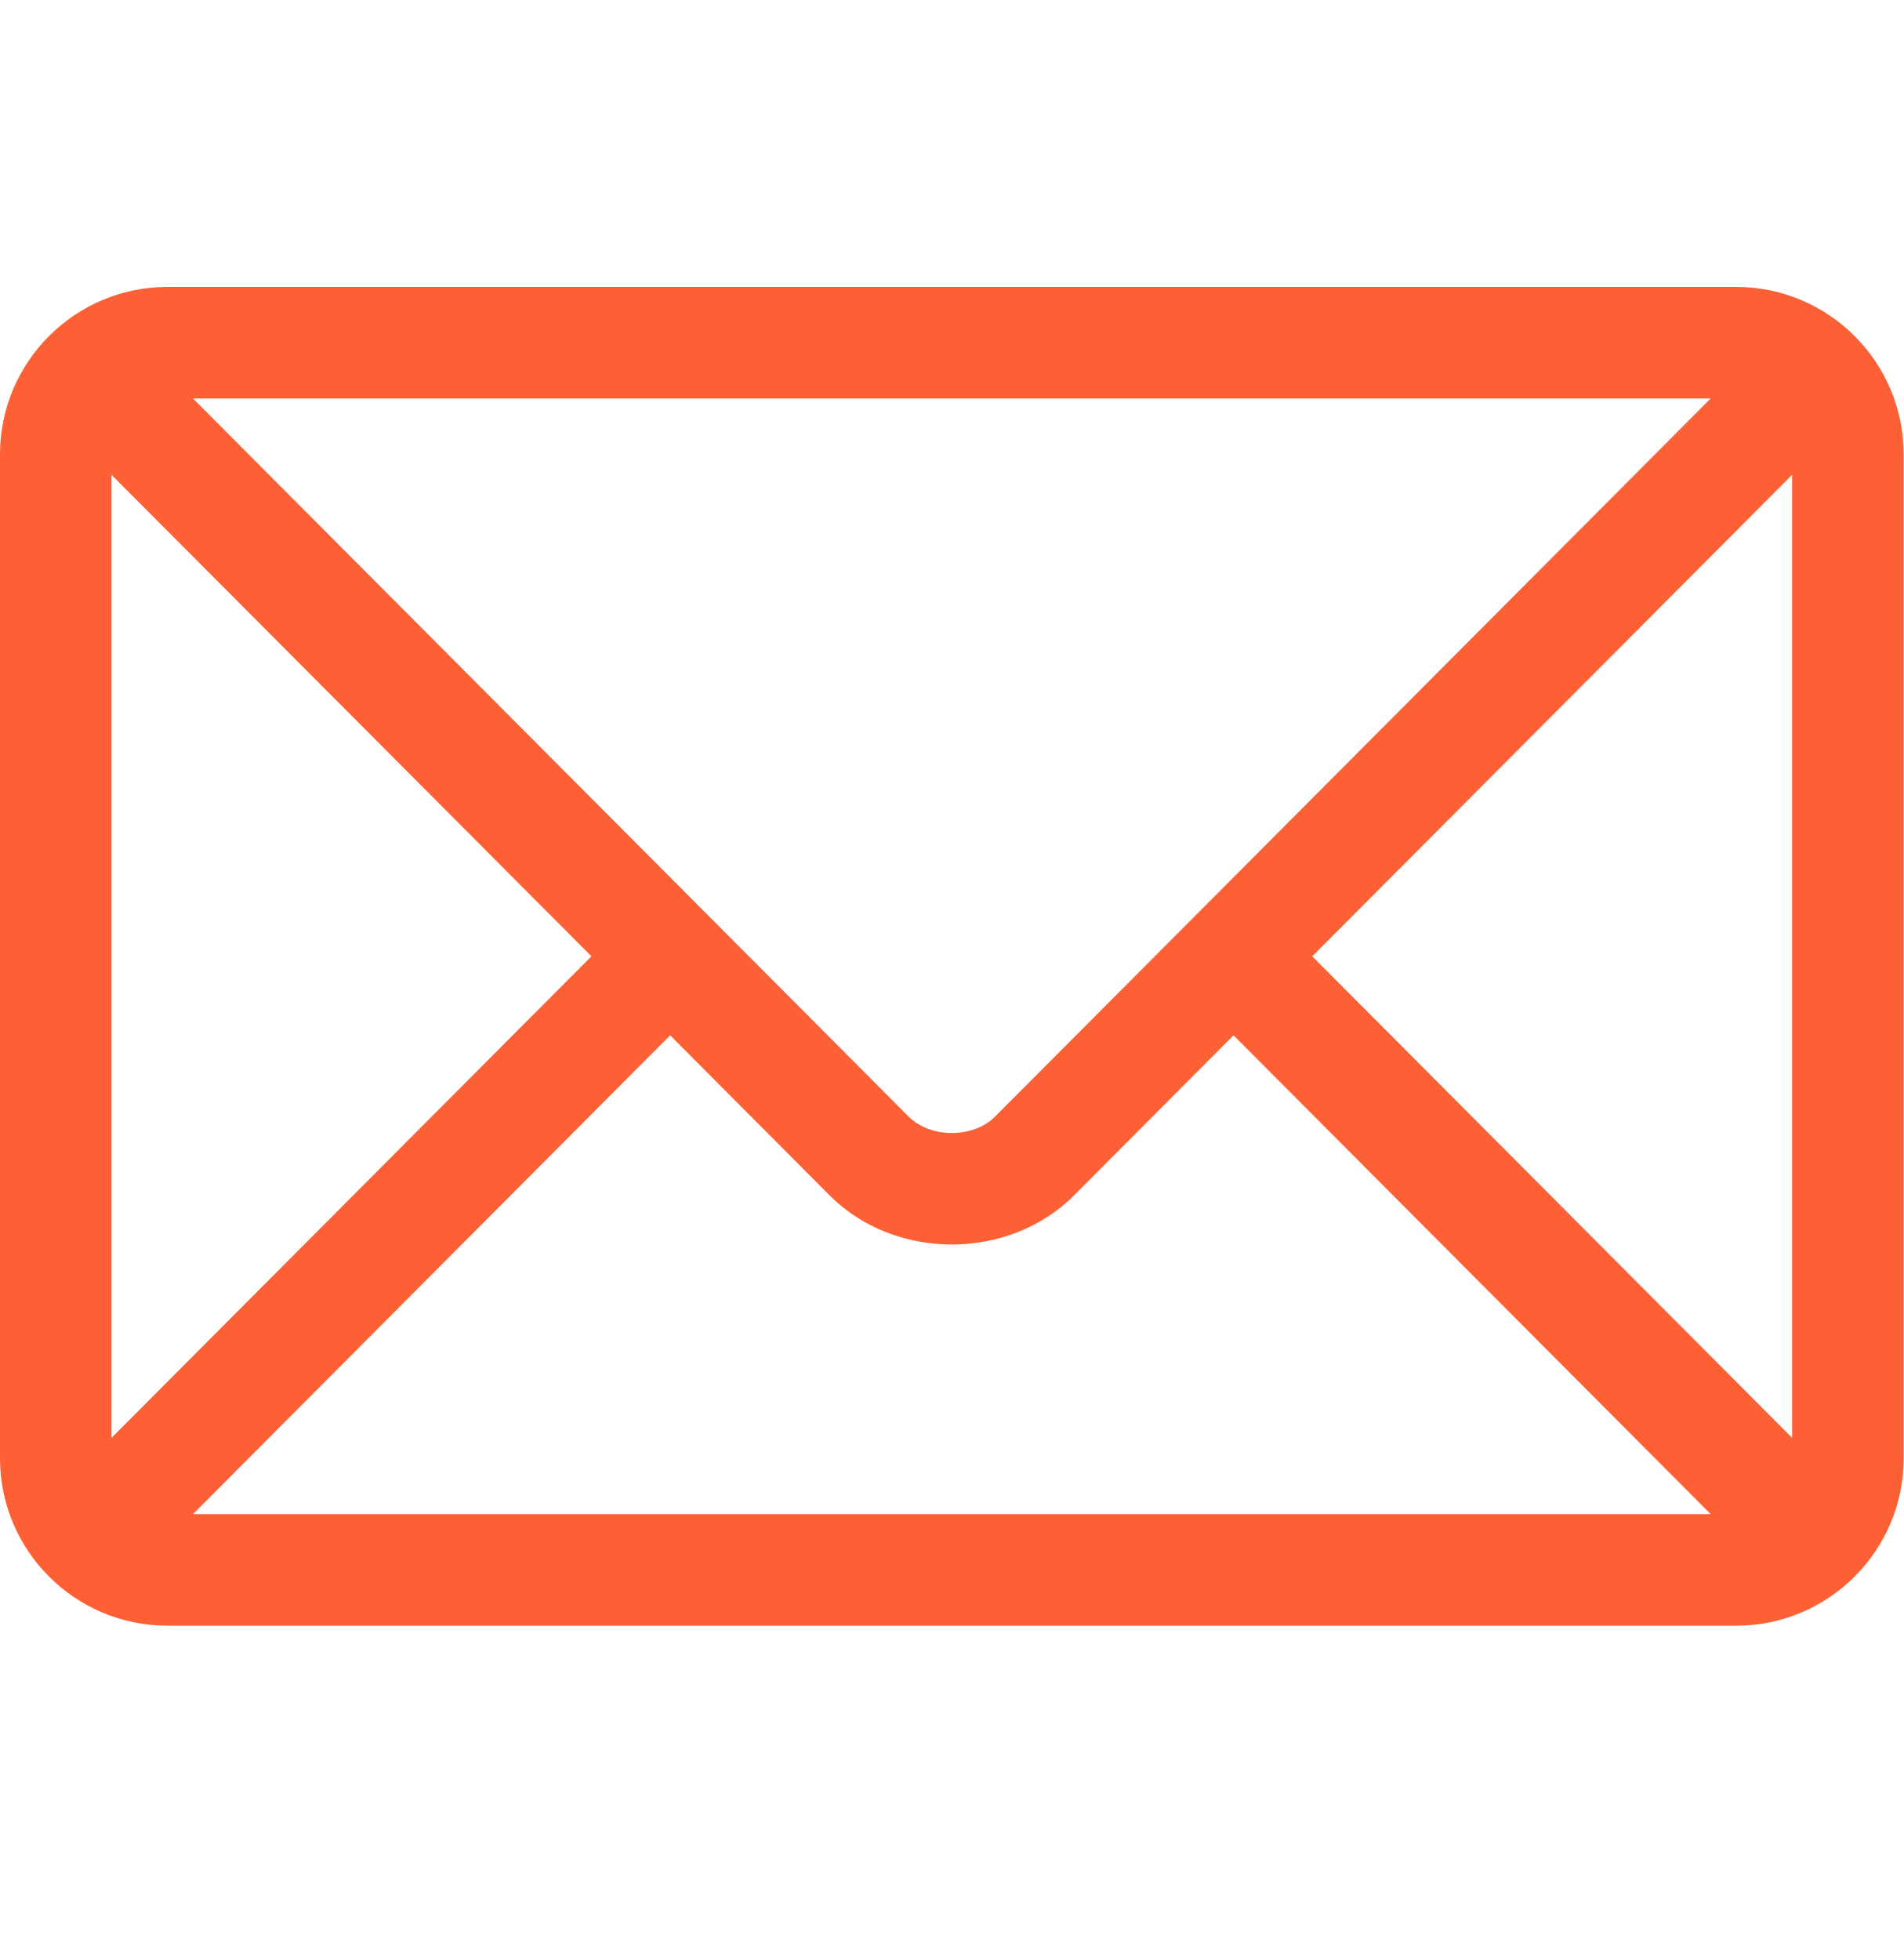
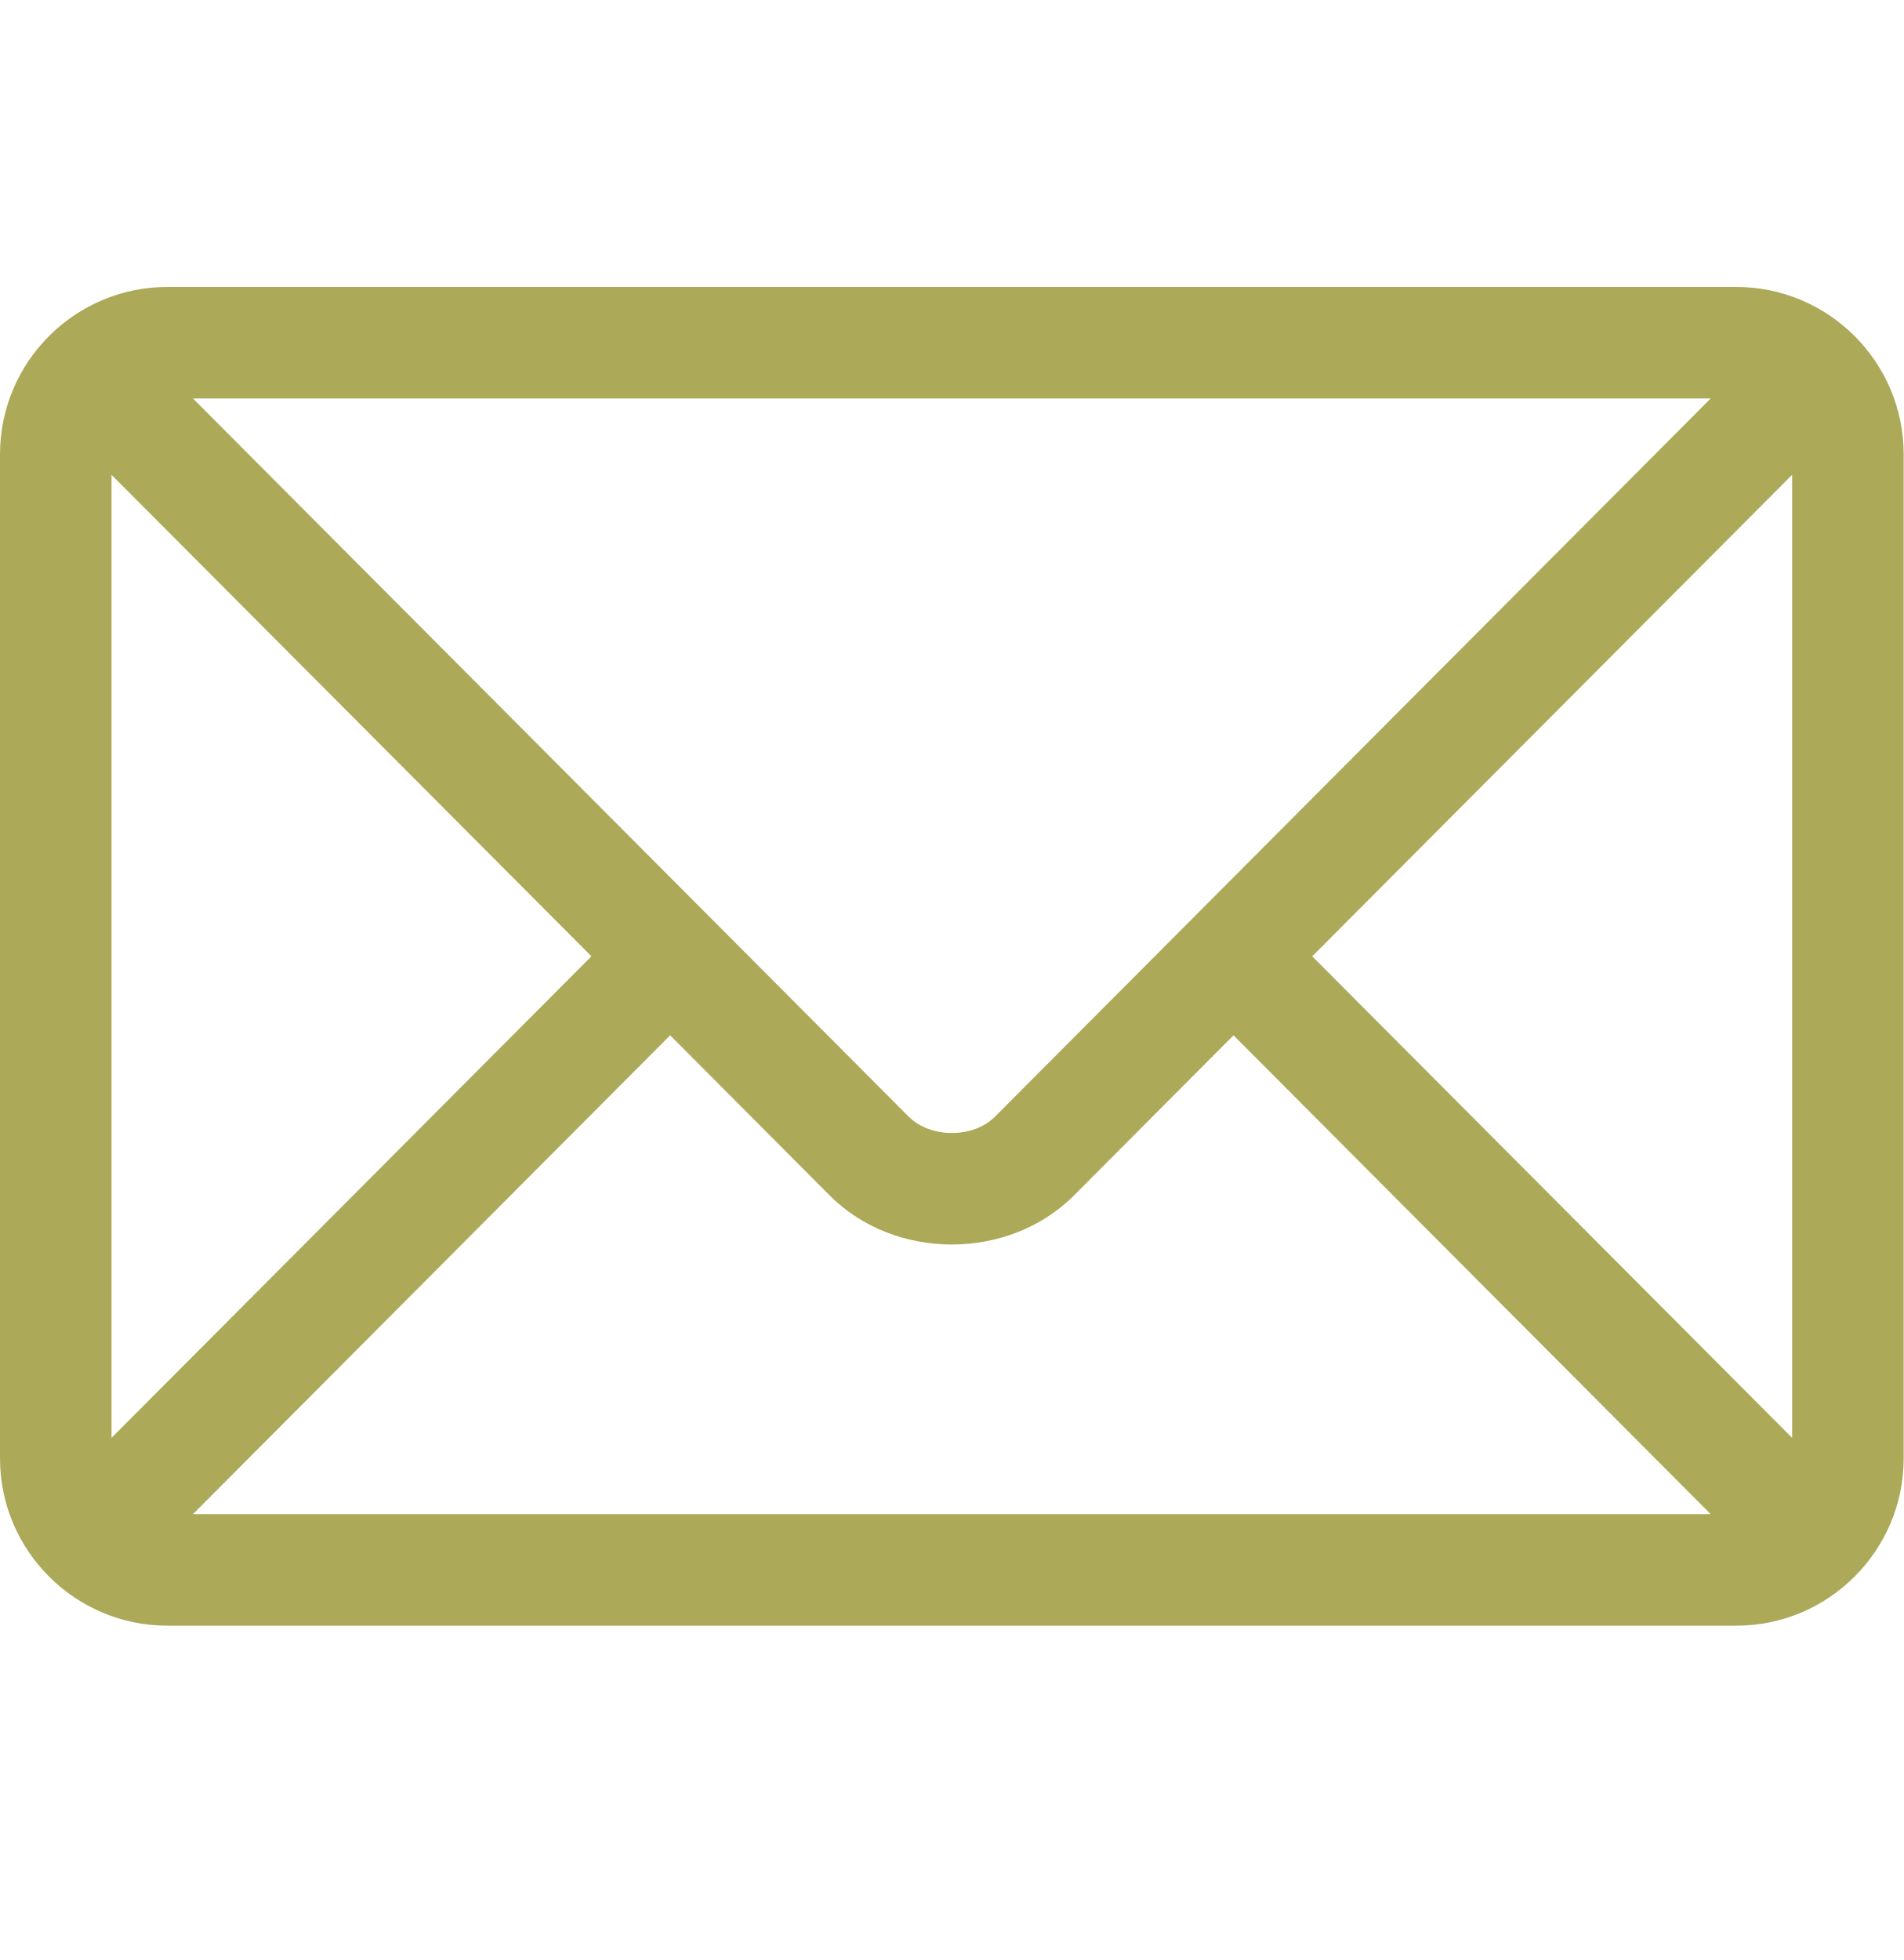
<svg xmlns="http://www.w3.org/2000/svg" width="34" height="35" viewBox="0 0 34 35" fill="none">
-   <path d="M31.012 5.124H2.988C1.344 5.124 0 6.462 0 8.112V26.042C0 27.693 1.345 29.03 2.988 29.03H31.012C32.656 29.03 34 27.692 34 26.042V8.112C34 6.462 32.655 5.124 31.012 5.124ZM30.553 7.116C29.587 8.086 18.238 19.471 17.772 19.939C17.383 20.33 16.618 20.33 16.228 19.939L3.447 7.116H30.553ZM1.992 25.676V8.479L10.563 17.077L1.992 25.676ZM3.447 27.038L11.969 18.488L14.817 21.346C15.984 22.516 18.016 22.516 19.183 21.346L22.031 18.488L30.553 27.038H3.447ZM32.008 25.676L23.437 17.077L32.008 8.479V25.676Z" fill="#FE6035" />
+   <path d="M31.012 5.124H2.988C1.344 5.124 0 6.462 0 8.112V26.042C0 27.693 1.345 29.03 2.988 29.03H31.012C32.656 29.03 34 27.692 34 26.042V8.112C34 6.462 32.655 5.124 31.012 5.124ZM30.553 7.116C29.587 8.086 18.238 19.471 17.772 19.939C17.383 20.33 16.618 20.33 16.228 19.939L3.447 7.116H30.553ZM1.992 25.676V8.479L10.563 17.077L1.992 25.676ZM3.447 27.038L11.969 18.488L14.817 21.346C15.984 22.516 18.016 22.516 19.183 21.346L22.031 18.488L30.553 27.038H3.447ZM32.008 25.676L23.437 17.077L32.008 8.479V25.676Z" fill="#acaa59" />
</svg>
